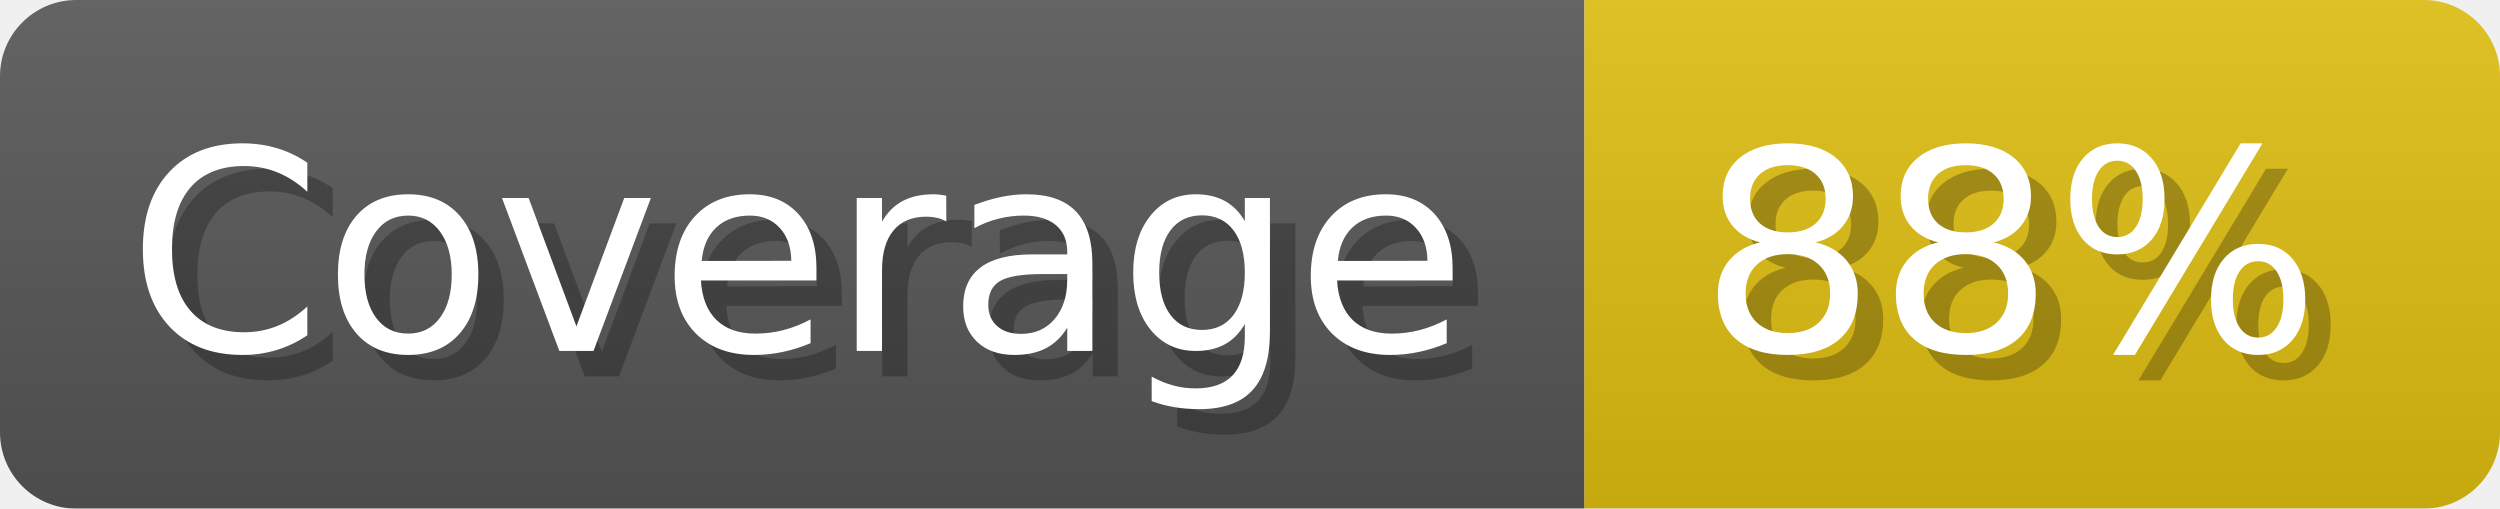
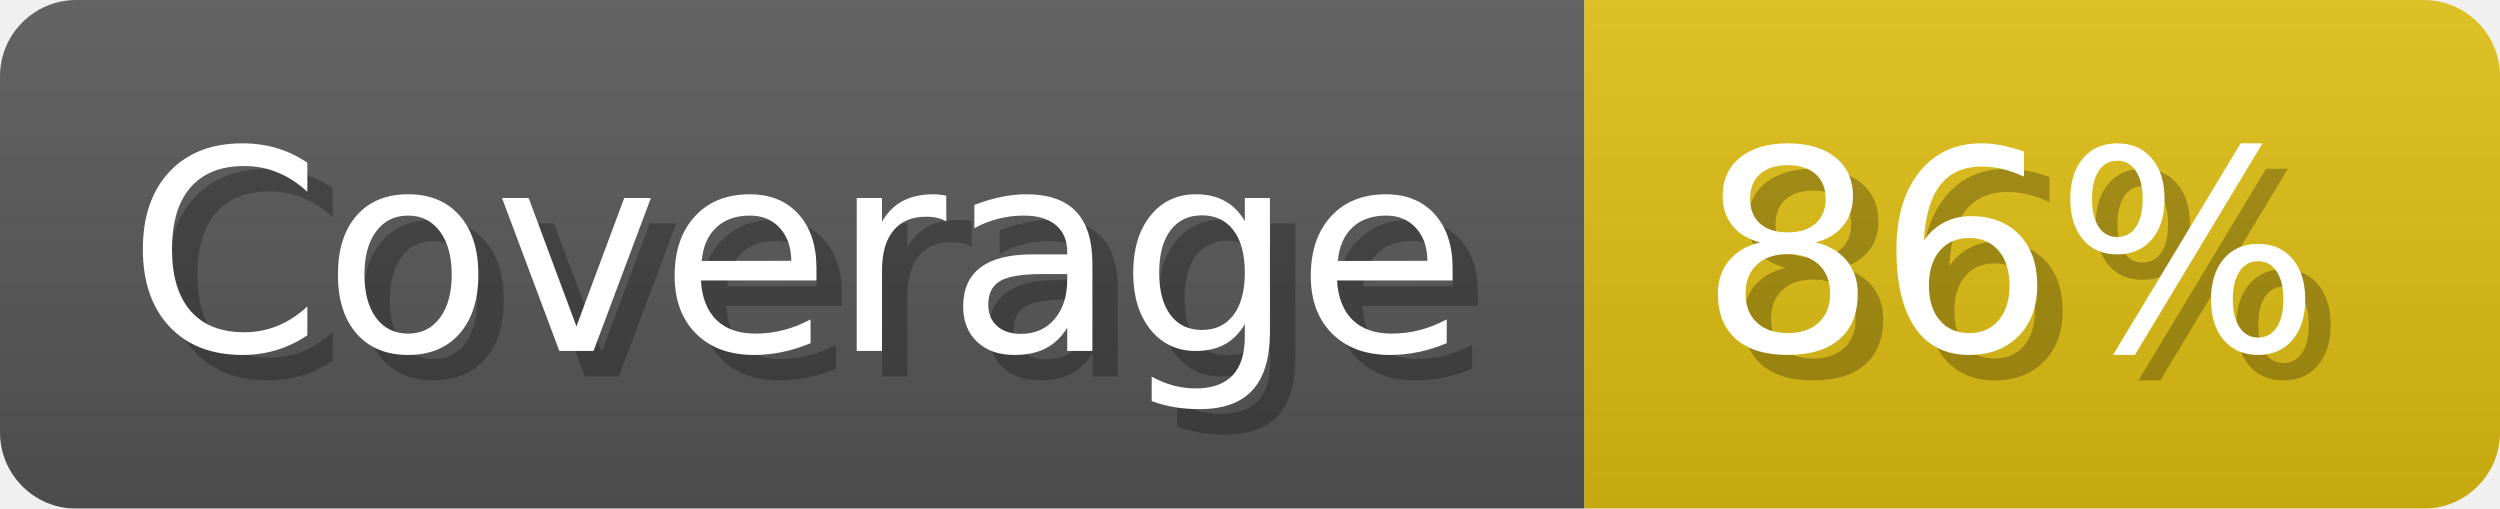
- <svg xmlns="http://www.w3.org/2000/svg" width="98.3" height="20" viewBox="0 0 983 200" role="img" aria-label="Coverage: 88%">
+ <svg xmlns="http://www.w3.org/2000/svg" width="98.3" height="20" viewBox="0 0 983 200" role="img" aria-label="Coverage: 86%">
  <linearGradient id="a" x2="0" y2="100%">
    <stop offset="0" stop-opacity=".1" stop-color="#EEE" />
    <stop offset="1" stop-opacity=".1" />
  </linearGradient>
  <mask id="m">
    <rect width="983" height="200" rx="30" fill="#FFF" />
  </mask>
  <g mask="url(#m)">
    <rect width="623" height="200" fill="#555" />
    <rect width="360" height="200" fill="#DB1" x="623" />
    <rect width="983" height="200" fill="url(#a)" />
  </g>
  <g aria-hidden="true" fill="#fff" text-anchor="start" font-family="Verdana,DejaVu Sans,sans-serif" font-size="110">
    <text x="60" y="148" textLength="523" fill="#000" opacity="0.25">Coverage</text>
    <text x="50" y="138" textLength="523">Coverage</text>
-     <text x="678" y="148" textLength="260" fill="#000" opacity="0.25">88%</text>
-     <text x="668" y="138" textLength="260">88%</text>
+     <text x="678" y="148" textLength="260" fill="#000" opacity="0.25">86%</text>
+     <text x="668" y="138" textLength="260">86%</text>
  </g>
</svg>
